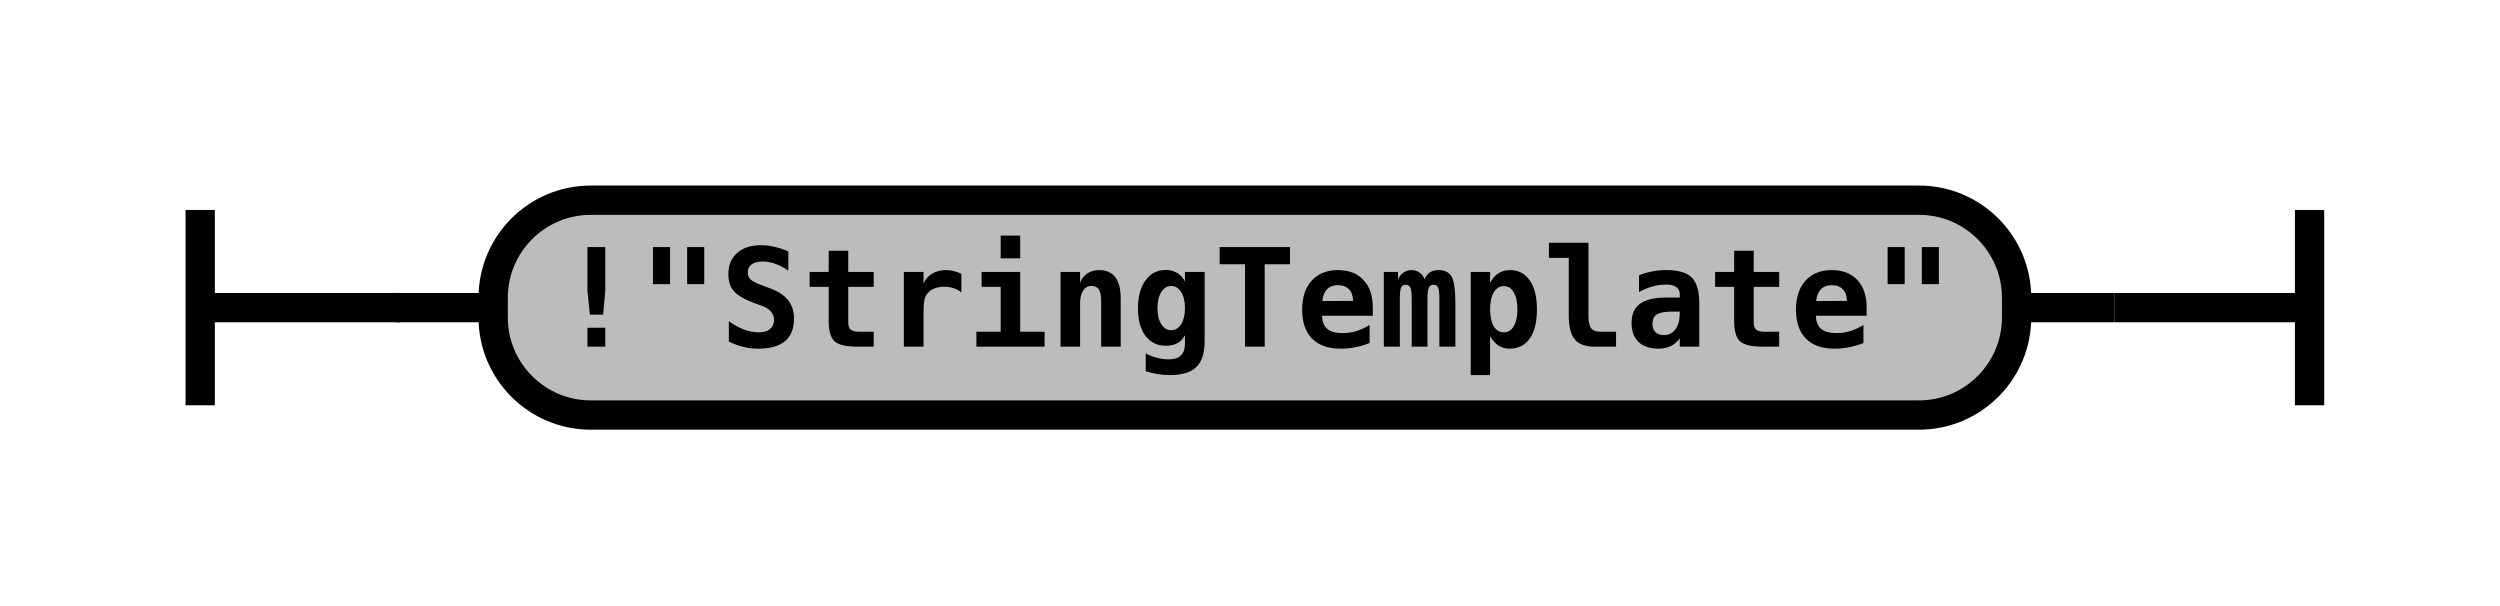
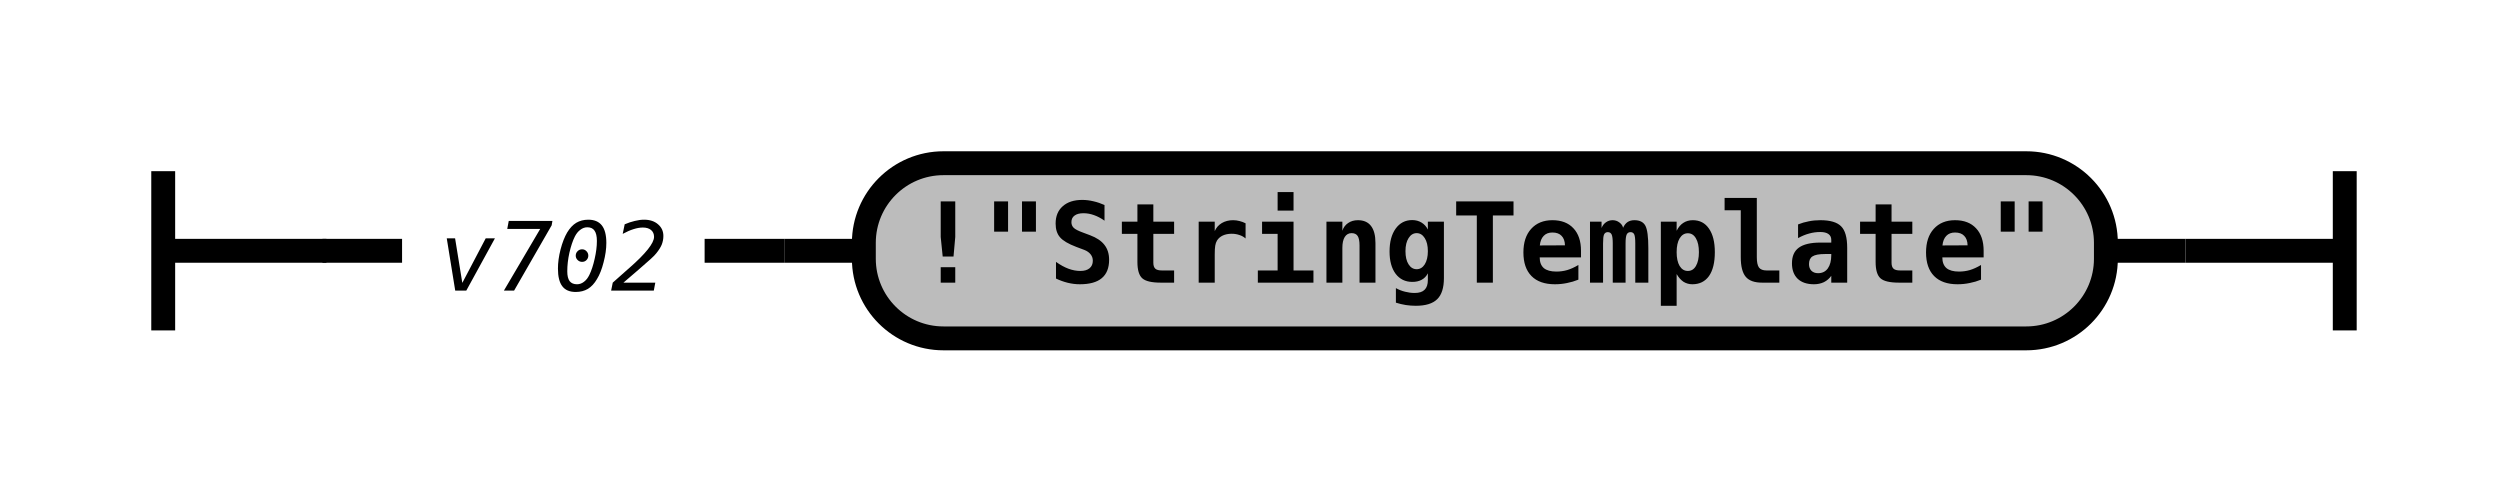
- <svg xmlns="http://www.w3.org/2000/svg" class="railroad-diagram" width="256" height="62" viewBox="0 0 256 62">
+ <svg xmlns="http://www.w3.org/2000/svg" class="railroad-diagram" width="314" height="62" viewBox="0 0 314 62">
  <defs>
    <style type="text/css">
path {
stroke-width: 3;
stroke: black;
fill: rgba(0,0,0,0);
}
text {
font: bold 14px monospace;
text-anchor: middle;
}
text.diagram-text {
font-size: 12px;
}
a {
fill: blue;
}
text.diagram-arrow {
font-size: 16px;
}
text.label {
text-anchor: start;
}
text.comment {
font: italic 12px monospace;
}
rect {
stroke-width: 3;
stroke: black;
fill: #BCBCBC;
}
path.diagram-text {
stroke-width: 3;
stroke: black;
fill: #BCBCBC;
cursor: help;
}
</style>
  </defs>
  <g transform="translate(.5 .5)">
    <path d="M 20 21 v 20 m 0 -10 h 20.5" />
    <path d="M40 31h10" />
-     <g class="terminal">
+     <g>
      <path d="M50 31h0" />
-       <path d="M206 31h0" />
-       <rect x="50" y="20" width="156" height="22" rx="10" ry="10" />
-       <text x="128" y="35">!"StringTemplate"</text>
+       <path d="M264 31h0" />
+       <g>
+         <path d="M50 31h0" />
+         <path d="M88 31h0" />
+         <text x="69" y="36" class="comment">v702</text>
+       </g>
+       <path d="M88 31h10" />
+       <path d="M98 31h10" />
+       <g class="terminal">
+         <path d="M108 31h0" />
+         <path d="M264 31h0" />
+         <rect x="108" y="20" width="156" height="22" rx="10" ry="10" />
+         <text x="186" y="35">!"StringTemplate"</text>
+       </g>
    </g>
-     <path d="M206 31h10" />
-     <path d="M 216 31 h 20 m 0 -10 v 20" />
+     <path d="M264 31h10" />
+     <path d="M 274 31 h 20 m 0 -10 v 20" />
  </g>
</svg>
